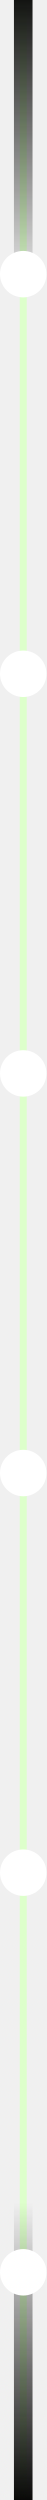
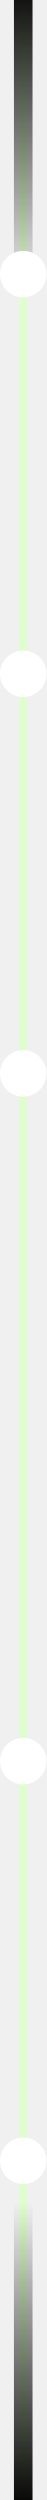
<svg xmlns="http://www.w3.org/2000/svg" width="10" height="538" viewBox="0 0 10 538" fill="none">
  <path d="M5 0L5 538" stroke="#DDFFCB" stroke-width="1.5" />
-   <rect x="7" width="64" height="4" transform="rotate(90 7.00006 0)" fill="url(#paint0_linear_289_2566)" />
-   <rect x="3" y="538" width="64" height="4" transform="rotate(-90 3 538)" fill="url(#paint1_linear_289_2566)" />
+   <rect x="7" width="64" height="4" transform="rotate(90 7.00006 0)" fill="url(#paint0_linear_369_2296)" />
+   <rect x="3" y="538" width="64" height="4" transform="rotate(-90 3 538)" fill="url(#paint1_linear_369_2296)" />
  <circle cx="5" cy="59" r="5" transform="rotate(90 5 59)" fill="white" />
  <circle cx="5" cy="145" r="5" transform="rotate(90 5 145)" fill="white" />
  <circle cx="5" cy="231" r="5" transform="rotate(90 5 231)" fill="white" />
-   <circle cx="5" cy="317" r="5" transform="rotate(90 5 317)" fill="white" />
-   <circle cx="5" cy="403" r="5" transform="rotate(90 5 403)" fill="white" />
-   <circle cx="5" cy="489" r="5" transform="rotate(90 5 489)" fill="white" />
+   <circle cx="5" cy="379" r="5" transform="rotate(90 5 379)" fill="white" />
+   <circle cx="5" cy="465" r="5" transform="rotate(90 5 465)" fill="white" />
  <defs>
-     <linearGradient id="paint0_linear_289_2566" x1="7" y1="2" x2="71" y2="2" gradientUnits="userSpaceOnUse">
+     <linearGradient id="paint0_linear_369_2296" x1="7" y1="2" x2="71" y2="2" gradientUnits="userSpaceOnUse">
      <stop stop-color="#131412" />
      <stop offset="1" stop-color="#131412" stop-opacity="0" />
    </linearGradient>
-     <linearGradient id="paint1_linear_289_2566" x1="3" y1="540" x2="67" y2="540" gradientUnits="userSpaceOnUse">
+     <linearGradient id="paint1_linear_369_2296" x1="3" y1="540" x2="67" y2="540" gradientUnits="userSpaceOnUse">
      <stop stop-color="#090908" />
      <stop offset="1" stop-color="#090909" stop-opacity="0" />
    </linearGradient>
  </defs>
</svg>
